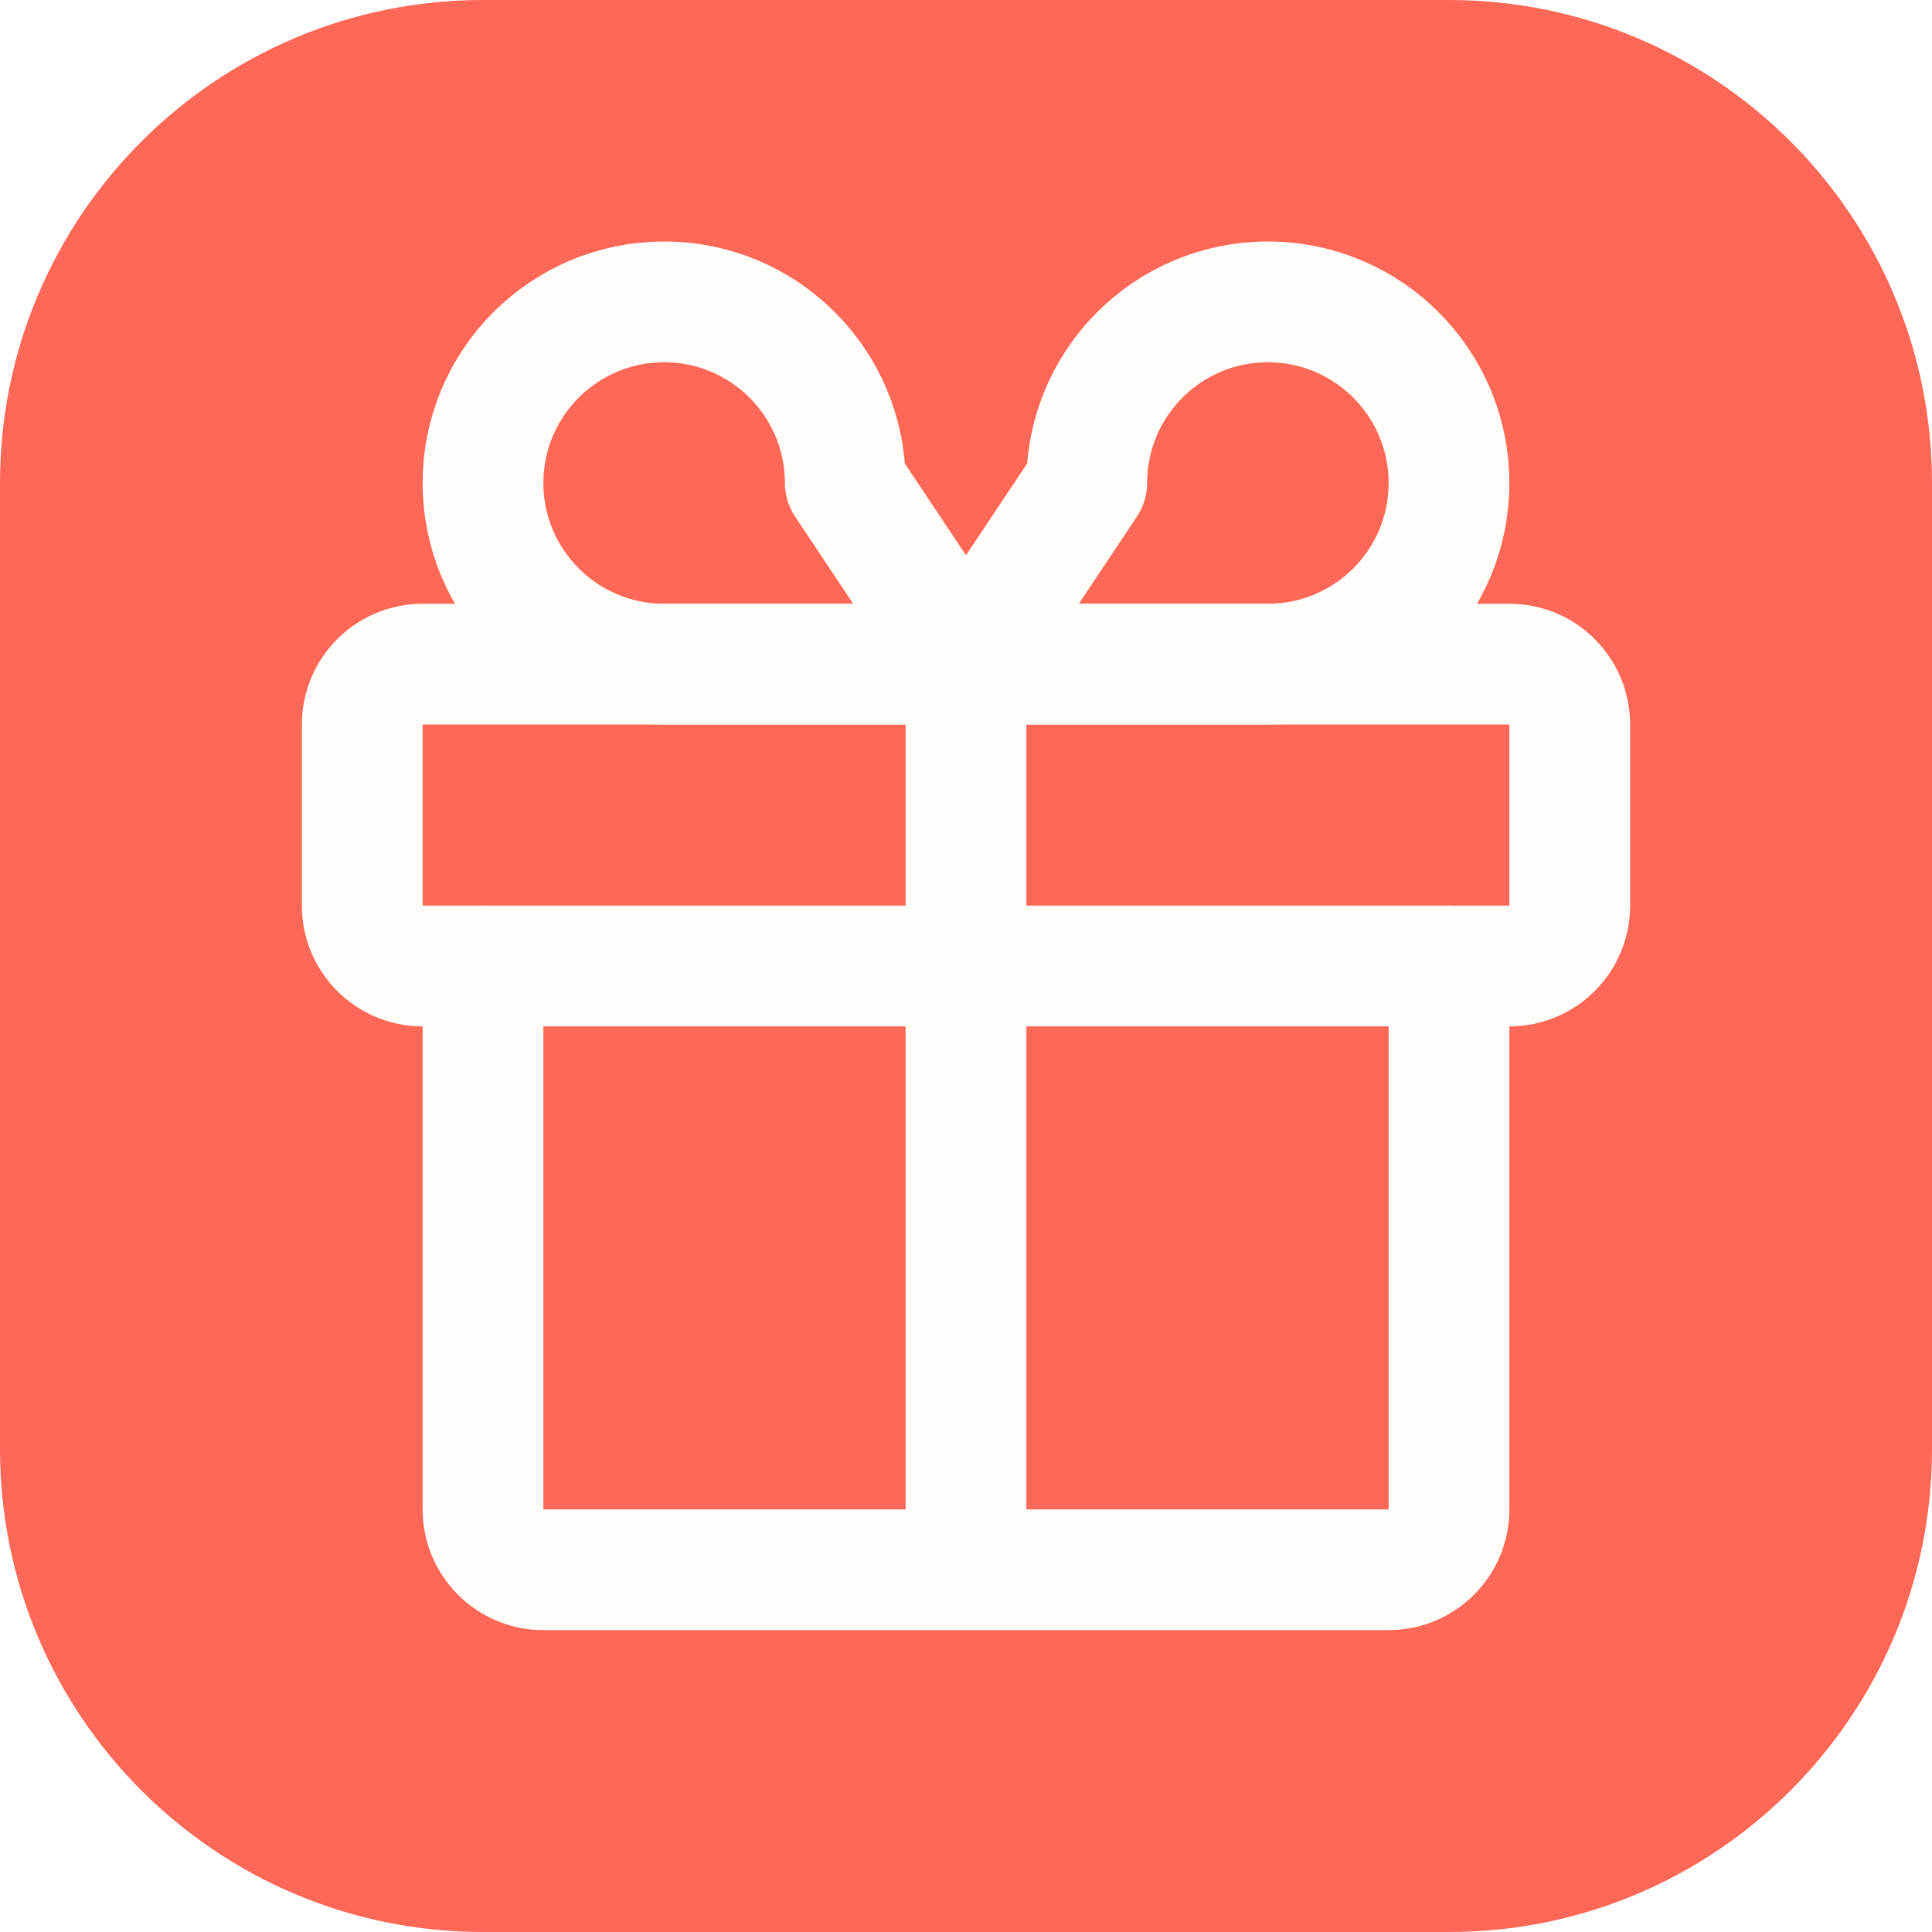
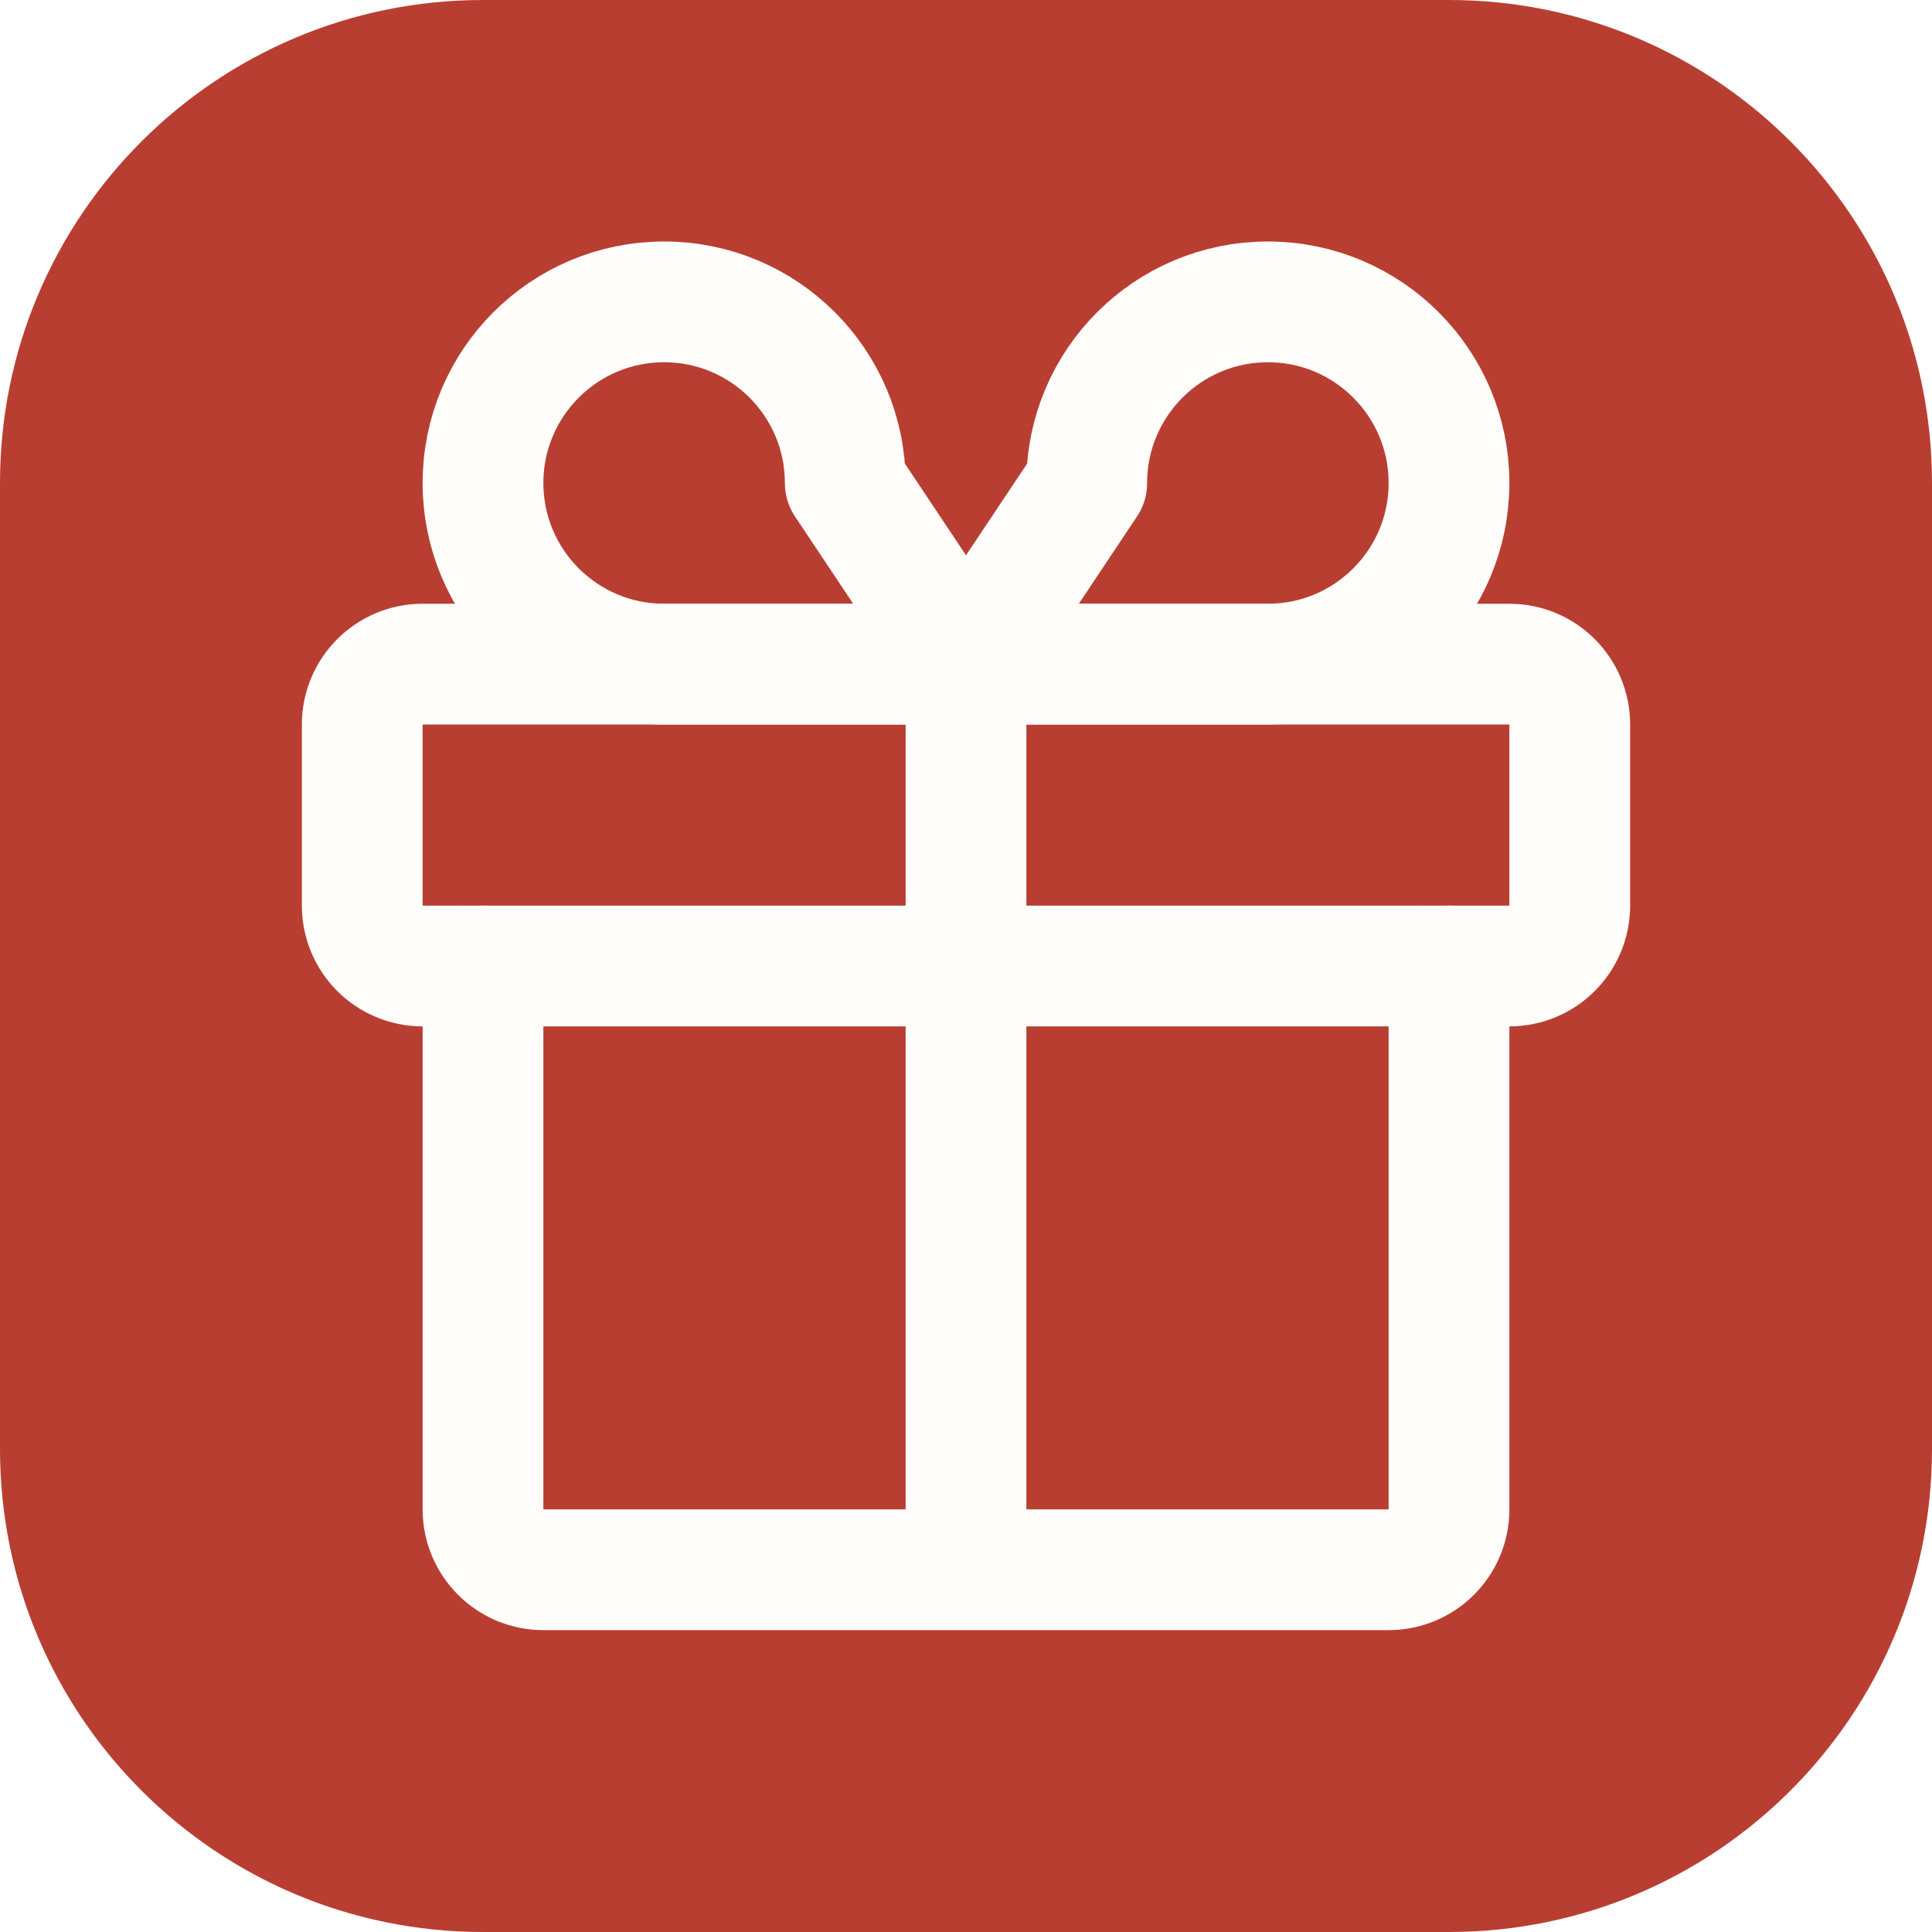
<svg xmlns="http://www.w3.org/2000/svg" viewBox="0 0 32 32">
-   <rect width="32" height="32" rx="8" fill="#ff6757" />
+   <rect width="32" height="32" rx="8" fill="#b93e32" />
  <g fill="none" stroke="#fffefa" stroke-width="2" stroke-linecap="round" stroke-linejoin="round">
    <path d="M16 11H11a3 3 0 1 1 3-3l2 3Zm0 0h5a3 3 0 1 0-3-3l-2 3Z" />
    <rect x="6" y="11" width="20" height="5" rx="1" />
    <path d="M8 16v9a1 1 0 0 0 1 1h14a1 1 0 0 0 1-1v-9M16 11v15" />
  </g>
</svg>
